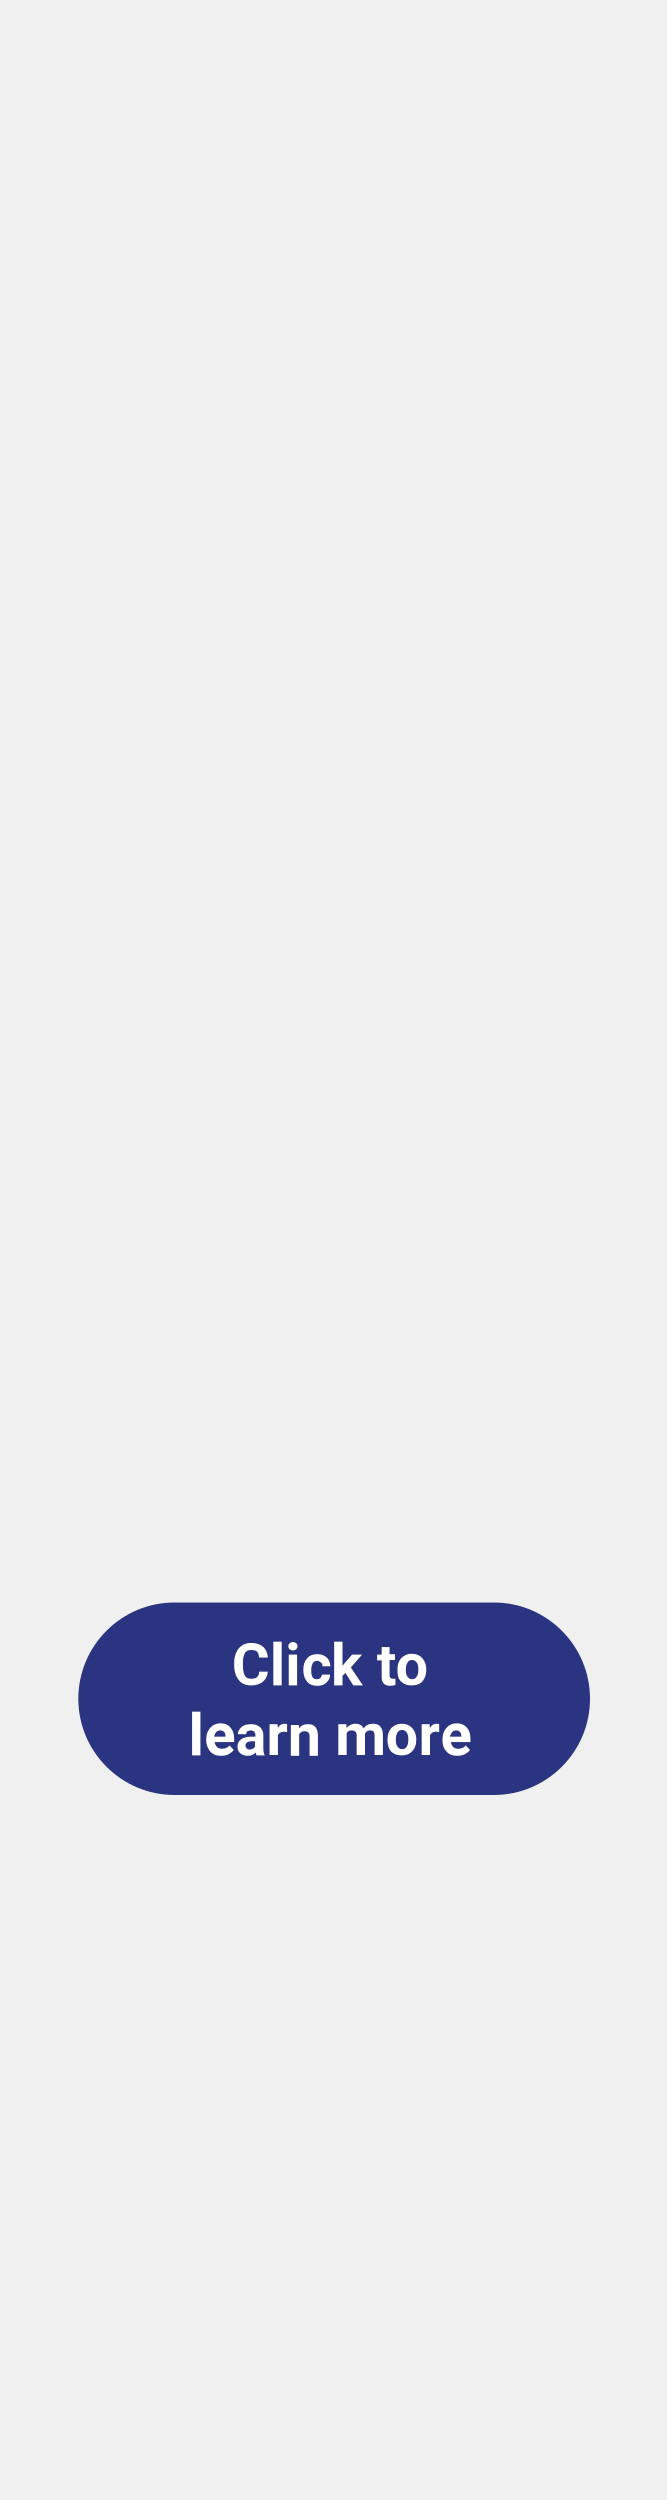
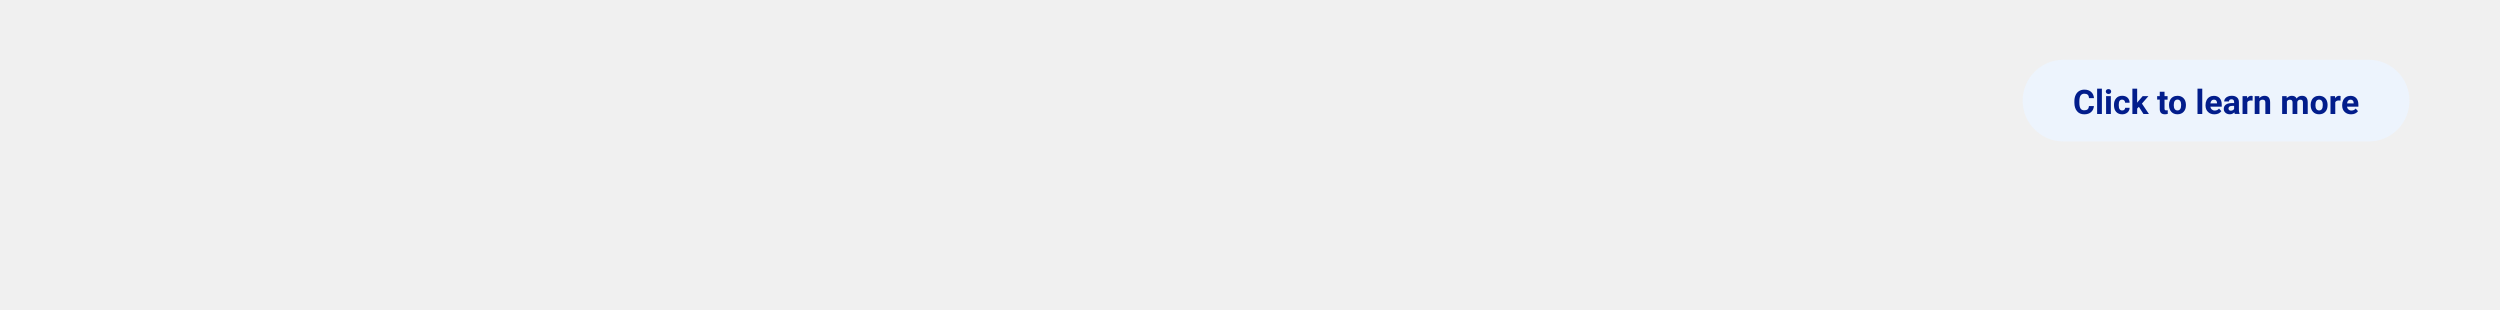
- <svg xmlns="http://www.w3.org/2000/svg" id="Layer_1" viewBox="0 0 160 600">
-   <style>.st0{fill:#2a3480}.st1{fill:#fff}</style>
-   <path class="st0" d="M118.5 430.8H41.9c-12.8 0-23.1-10.4-23.1-23.1 0-12.8 10.4-23.1 23.1-23.1h76.6c12.8 0 23.1 10.4 23.1 23.1 0 12.7-10.3 23.1-23.1 23.1z" />
-   <path class="st1" d="M64.3 401.1c-.1 1.1-.5 1.9-1.2 2.5s-1.7.9-2.8.9c-1.3 0-2.3-.4-3-1.3-.7-.9-1.1-2-1.1-3.5v-.6c0-1 .2-1.8.5-2.5s.8-1.3 1.4-1.7c.6-.4 1.4-.6 2.2-.6 1.1 0 2.1.3 2.8.9s1.1 1.5 1.2 2.6h-2.1c-.1-.6-.2-1.1-.5-1.4-.3-.3-.8-.4-1.4-.4-.7 0-1.2.2-1.5.7-.3.5-.5 1.2-.5 2.3v.8c0 1.1.2 1.9.5 2.4s.8.7 1.5.7c.6 0 1.1-.1 1.4-.4.3-.3.5-.7.5-1.3h2.1zM67.6 404.5h-2V394h2v10.5zM69.2 395.1c0-.3.1-.5.3-.7s.5-.3.8-.3c.3 0 .6.1.8.3s.3.4.3.7c0 .3-.1.5-.3.7s-.5.3-.8.3-.6-.1-.8-.3-.3-.4-.3-.7zm2.1 9.4h-2v-7.4h2v7.4zM76 403c.4 0 .7-.1.9-.3s.3-.5.4-.8h1.9c0 .5-.1 1-.4 1.4-.3.4-.6.7-1.1 1-.5.2-1 .3-1.5.3-1.1 0-1.9-.3-2.5-1-.6-.7-.9-1.6-.9-2.8v-.1c0-1.1.3-2 .9-2.7s1.4-1 2.5-1c.9 0 1.7.3 2.2.8.6.5.8 1.2.9 2.1h-1.9c0-.4-.1-.7-.4-.9-.2-.2-.5-.4-.9-.4-.5 0-.8.2-1 .5-.2.3-.4.9-.4 1.6v.2c0 .8.1 1.3.3 1.6s.5.5 1 .5zM82.9 401.5l-.7.7v2.3h-2V394h2v5.8l.4-.5 1.9-2.2h2.4l-2.7 3.1 2.9 4.3h-2.3l-1.9-3zM93.5 395.2v1.8h1.3v1.4h-1.3v3.7c0 .3.1.5.2.6.1.1.3.2.6.2h.6v1.5c-.4.1-.8.2-1.2.2-1.4 0-2.1-.7-2.1-2.1v-4h-1.1v-1.4h1.1v-1.8h1.9zM95.4 400.7c0-.7.1-1.4.4-2 .3-.6.7-1 1.2-1.3s1.1-.5 1.8-.5c1 0 1.8.3 2.4.9s1 1.4 1.1 2.5v.5c0 1.1-.3 2-.9 2.7-.6.7-1.5 1-2.6 1s-1.9-.3-2.6-1-.8-1.5-.8-2.8zm2 .1c0 .7.1 1.2.4 1.6.3.4.6.6 1.1.6.5 0 .9-.2 1.1-.6.3-.4.4-1 .4-1.8 0-.7-.1-1.2-.4-1.6-.3-.4-.6-.6-1.1-.6-.5 0-.9.2-1.1.6-.3.5-.4 1-.4 1.8zM48.1 421.3h-2v-10.5h2v10.5zM53.1 421.4c-1.1 0-2-.3-2.6-1s-1-1.6-1-2.7v-.2c0-.7.1-1.4.4-2 .3-.6.7-1 1.2-1.4.5-.3 1.1-.5 1.8-.5 1 0 1.8.3 2.4 1s.9 1.5.9 2.7v.8h-4.7c.1.5.3.9.6 1.2s.7.4 1.2.4c.8 0 1.4-.3 1.8-.8l1 1.1c-.3.4-.7.7-1.2 1-.6.3-1.2.4-1.8.4zm-.2-6.1c-.4 0-.7.1-1 .4s-.4.6-.5 1.1h2.7v-.2c0-.4-.1-.8-.4-1s-.4-.3-.8-.3zM61.6 421.3c-.1-.2-.2-.4-.2-.7-.5.5-1.1.8-1.9.8-.7 0-1.3-.2-1.8-.6s-.7-.9-.7-1.6c0-.8.3-1.4.9-1.8s1.4-.6 2.5-.6h.9v-.4c0-.3-.1-.6-.3-.8s-.5-.3-.8-.3c-.3 0-.6.1-.8.2s-.3.4-.3.7h-2c0-.4.1-.8.4-1.2s.6-.7 1.1-.9c.5-.2 1-.3 1.6-.3.9 0 1.6.2 2.2.7.5.5.8 1.1.8 1.9v3.2c0 .7.1 1.2.3 1.6v.1h-1.9zm-1.7-1.4c.3 0 .6-.1.8-.2.2-.1.4-.3.5-.5v-1.3h-.7c-1 0-1.5.3-1.6 1v.1c0 .2.1.4.3.6s.4.3.7.3zM68.9 415.7c-.3 0-.5-.1-.7-.1-.7 0-1.2.3-1.5.8v4.8h-2v-7.4h1.9l.1.9c.4-.7.9-1 1.6-1 .2 0 .4 0 .6.1v1.9zM71.7 413.9l.1.9c.5-.7 1.2-1 2.1-1 .8 0 1.4.2 1.8.7s.6 1.1.6 2.1v4.8h-2v-4.7c0-.4-.1-.7-.3-.9-.2-.2-.5-.3-.9-.3-.6 0-1 .2-1.3.7v5.2h-2V414h1.9zM83.1 413.9l.1.8c.5-.6 1.2-1 2.1-1 1 0 1.6.4 2 1.1.5-.8 1.3-1.1 2.2-1.1.8 0 1.4.2 1.8.7.4.5.6 1.2.6 2.1v4.7h-2v-4.7c0-.4-.1-.7-.2-.9-.2-.2-.5-.3-.9-.3-.6 0-1 .3-1.2.8v5.1h-2v-4.7c0-.4-.1-.7-.3-.9s-.5-.3-.9-.3c-.6 0-1 .2-1.2.7v5.2h-2v-7.4h1.9zM93 417.5c0-.7.1-1.4.4-2s.7-1 1.2-1.3c.5-.3 1.1-.5 1.8-.5 1 0 1.8.3 2.4.9.6.6 1 1.4 1.1 2.5v.5c0 1.1-.3 2-1 2.7-.6.7-1.5 1-2.5 1s-1.9-.3-2.6-1c-.5-.6-.8-1.5-.8-2.8zm2 .1c0 .7.1 1.2.4 1.6s.6.6 1.1.6c.5 0 .9-.2 1.1-.6.3-.4.4-1 .4-1.8 0-.7-.1-1.2-.4-1.6s-.6-.6-1.1-.6c-.5 0-.9.2-1.1.6-.3.5-.4 1-.4 1.8zM105.4 415.7c-.3 0-.5-.1-.7-.1-.7 0-1.2.3-1.5.8v4.8h-2v-7.4h1.9l.1.9c.4-.7.9-1 1.6-1 .2 0 .4 0 .6.1v1.9zM109.8 421.4c-1.1 0-2-.3-2.6-1-.7-.7-1-1.6-1-2.7v-.2c0-.7.1-1.4.4-2 .3-.6.7-1 1.2-1.4.5-.3 1.1-.5 1.8-.5 1 0 1.8.3 2.4 1 .6.6.9 1.5.9 2.7v.8h-4.7c.1.5.3.9.6 1.2.3.3.7.4 1.2.4.8 0 1.4-.3 1.8-.8l1 1.1c-.3.4-.7.7-1.2 1-.7.3-1.2.4-1.8.4zm-.3-6.1c-.4 0-.7.1-1 .4-.2.3-.4.6-.5 1.1h2.7v-.2c0-.4-.1-.8-.4-1s-.3-.3-.8-.3z" />
+ <svg xmlns="http://www.w3.org/2000/svg" id="Layer_1" viewBox="0 0 728 90">
+   <style>.st0{fill:#edf4fd}.st1{fill:#021d8b}</style>
+   <path class="st0" d="M689.75 41.2H600.9c-6.57 0-11.9-5.33-11.9-11.9s5.33-11.9 11.9-11.9h88.84c6.57 0 11.9 5.33 11.9 11.9 0 6.58-5.32 11.9-11.89 11.9z" />
+   <path class="st1" d="M609.75 30.86c-.05.75-.33 1.34-.83 1.78s-1.16.65-1.98.65c-.9 0-1.6-.3-2.11-.91-.51-.6-.77-1.43-.77-2.48v-.43c0-.67.12-1.26.36-1.78.24-.51.58-.91 1.02-1.18.44-.27.95-.41 1.53-.41.81 0 1.46.22 1.95.65.49.43.78 1.04.85 1.82h-1.44c-.04-.45-.16-.78-.38-.98-.22-.2-.54-.3-.99-.3-.48 0-.84.17-1.08.52-.24.34-.36.88-.37 1.6v.53c0 .76.12 1.31.34 1.66.23.35.59.52 1.08.52.45 0 .78-.1 1-.3.22-.2.34-.52.38-.94h1.44zM612.07 33.19h-1.39v-7.37h1.39v7.37zM613.21 26.65c0-.21.07-.38.21-.51.14-.13.33-.2.57-.2.24 0 .43.07.57.2s.21.31.21.51c0 .21-.07.38-.21.52-.14.13-.33.2-.56.2s-.42-.07-.56-.2-.23-.31-.23-.52zm1.47 6.54h-1.39V28h1.39v5.19zM617.98 32.17c.26 0 .46-.07.62-.21.16-.14.24-.33.25-.56h1.3c0 .35-.1.67-.29.97s-.45.52-.78.68-.69.24-1.09.24c-.74 0-1.33-.24-1.76-.71-.43-.47-.64-1.12-.64-1.96v-.09c0-.8.21-1.44.64-1.92.42-.48 1.01-.72 1.75-.72.65 0 1.17.19 1.56.55.39.37.59.86.6 1.48h-1.3c-.01-.27-.09-.49-.25-.66s-.37-.25-.63-.25c-.32 0-.57.12-.73.35-.17.24-.25.62-.25 1.15v.14c0 .54.08.92.25 1.15s.42.37.75.37zM622.84 31.11l-.5.5v1.58h-1.39v-7.37h1.39v4.09l.27-.35 1.33-1.56h1.67l-1.88 2.17 2.04 3.03h-1.59l-1.34-2.09zM630.31 26.72V28h.89v1.02h-.89v2.59c0 .19.04.33.11.41.07.08.21.12.42.12.15 0 .29-.01.41-.03v1.05c-.27.08-.55.12-.84.12-.97 0-1.47-.49-1.49-1.47v-2.8h-.76V28h.76v-1.28h1.39zM631.61 30.55c0-.52.1-.97.3-1.38s.48-.72.86-.94c.37-.22.81-.33 1.3-.33.7 0 1.27.21 1.72.64.44.43.69 1.01.74 1.75l.01.35c0 .8-.22 1.44-.67 1.92-.45.48-1.04.72-1.79.72s-1.35-.24-1.79-.72-.67-1.13-.67-1.96v-.05zm1.39.09c0 .49.09.87.28 1.13s.45.39.8.39c.34 0 .6-.13.79-.39.19-.26.28-.67.28-1.24 0-.48-.09-.86-.28-1.13-.19-.27-.45-.4-.8-.4-.34 0-.6.13-.79.4-.19.28-.28.69-.28 1.24zM641.3 33.19h-1.39v-7.37h1.39v7.37zM644.83 33.29c-.76 0-1.38-.23-1.86-.7s-.72-1.09-.72-1.87v-.13c0-.52.1-.99.3-1.4.2-.41.49-.73.86-.95.37-.22.79-.33 1.27-.33.71 0 1.27.22 1.68.67.41.45.61 1.08.61 1.91v.57h-3.31c.04.34.18.61.41.82.23.2.51.31.86.31.54 0 .95-.19 1.25-.58l.68.76c-.21.29-.49.52-.85.69-.35.15-.75.23-1.18.23zm-.16-4.27c-.28 0-.5.09-.67.28s-.28.45-.33.8h1.93v-.11c-.01-.31-.09-.55-.25-.72-.15-.17-.38-.25-.68-.25zM650.77 33.19c-.06-.12-.11-.28-.14-.47-.34.37-.77.56-1.31.56-.51 0-.93-.15-1.26-.44-.33-.29-.5-.67-.5-1.11 0-.55.2-.97.61-1.27.41-.29 1-.44 1.77-.45h.64v-.3c0-.24-.06-.43-.18-.58s-.32-.22-.58-.22c-.23 0-.42.06-.55.17-.13.11-.2.27-.2.46h-1.39c0-.3.09-.58.28-.83.19-.26.45-.46.79-.6.34-.15.72-.22 1.14-.22.64 0 1.15.16 1.52.48.38.32.56.77.56 1.36v2.25c0 .49.07.87.21 1.12v.08h-1.41zm-1.15-.96c.2 0 .39-.05.57-.14.17-.09.3-.21.38-.37v-.89h-.52c-.69 0-1.06.24-1.11.72v.08c0 .17.06.31.18.43.12.11.29.17.5.17zM655.95 29.3c-.19-.03-.35-.04-.5-.04-.52 0-.87.18-1.03.53v3.4h-1.39V28h1.31l.04.62c.28-.48.66-.72 1.16-.72.15 0 .3.02.43.06l-.02 1.34zM657.89 28l.04.6c.37-.46.87-.7 1.49-.7.55 0 .96.16 1.23.48.27.32.41.81.41 1.45v3.36h-1.39v-3.32c0-.29-.06-.51-.19-.64s-.34-.2-.64-.2c-.39 0-.68.17-.88.5v3.66h-1.39V28h1.32zM665.87 28l.04.58c.37-.45.87-.68 1.49-.68.67 0 1.13.26 1.38.79.36-.53.88-.79 1.56-.79.56 0 .98.16 1.26.49s.41.82.41 1.48v3.32h-1.39v-3.31c0-.29-.06-.51-.17-.65-.12-.14-.32-.2-.61-.2-.42 0-.7.2-.86.6v3.57h-1.39v-3.31c0-.3-.06-.52-.18-.65s-.32-.2-.61-.2c-.39 0-.68.16-.85.49v3.67h-1.39V28h1.31zM672.86 30.55c0-.52.1-.97.3-1.38s.48-.72.86-.94c.37-.22.81-.33 1.3-.33.7 0 1.27.21 1.72.64.44.43.69 1.01.74 1.75l.01.35c0 .8-.22 1.44-.67 1.92-.45.48-1.04.72-1.79.72s-1.35-.24-1.79-.72-.67-1.13-.67-1.96v-.05zm1.39.09c0 .49.09.87.28 1.13s.45.39.8.39c.34 0 .6-.13.79-.39.19-.26.28-.67.28-1.24 0-.48-.09-.86-.28-1.13-.19-.27-.45-.4-.8-.4-.34 0-.6.13-.79.4-.19.28-.28.69-.28 1.24zM681.56 29.3c-.19-.03-.36-.04-.5-.04-.53 0-.87.18-1.03.53v3.4h-1.39V28h1.31l.04.62c.28-.48.66-.72 1.16-.72.15 0 .3.02.43.06l-.02 1.34zM684.62 33.29c-.76 0-1.38-.23-1.86-.7s-.72-1.09-.72-1.87v-.13c0-.52.1-.99.3-1.4.2-.41.49-.73.86-.95.37-.22.79-.33 1.27-.33.71 0 1.27.22 1.68.67.41.45.61 1.08.61 1.91v.57h-3.31c.04.34.18.61.41.82.23.2.51.31.86.31.54 0 .95-.19 1.25-.58l.68.76c-.21.29-.49.52-.85.69-.36.15-.75.23-1.18.23zm-.16-4.27c-.28 0-.5.09-.67.28s-.28.45-.33.8h1.93v-.11c-.01-.31-.09-.55-.25-.72-.16-.17-.39-.25-.68-.25z" />
</svg>
